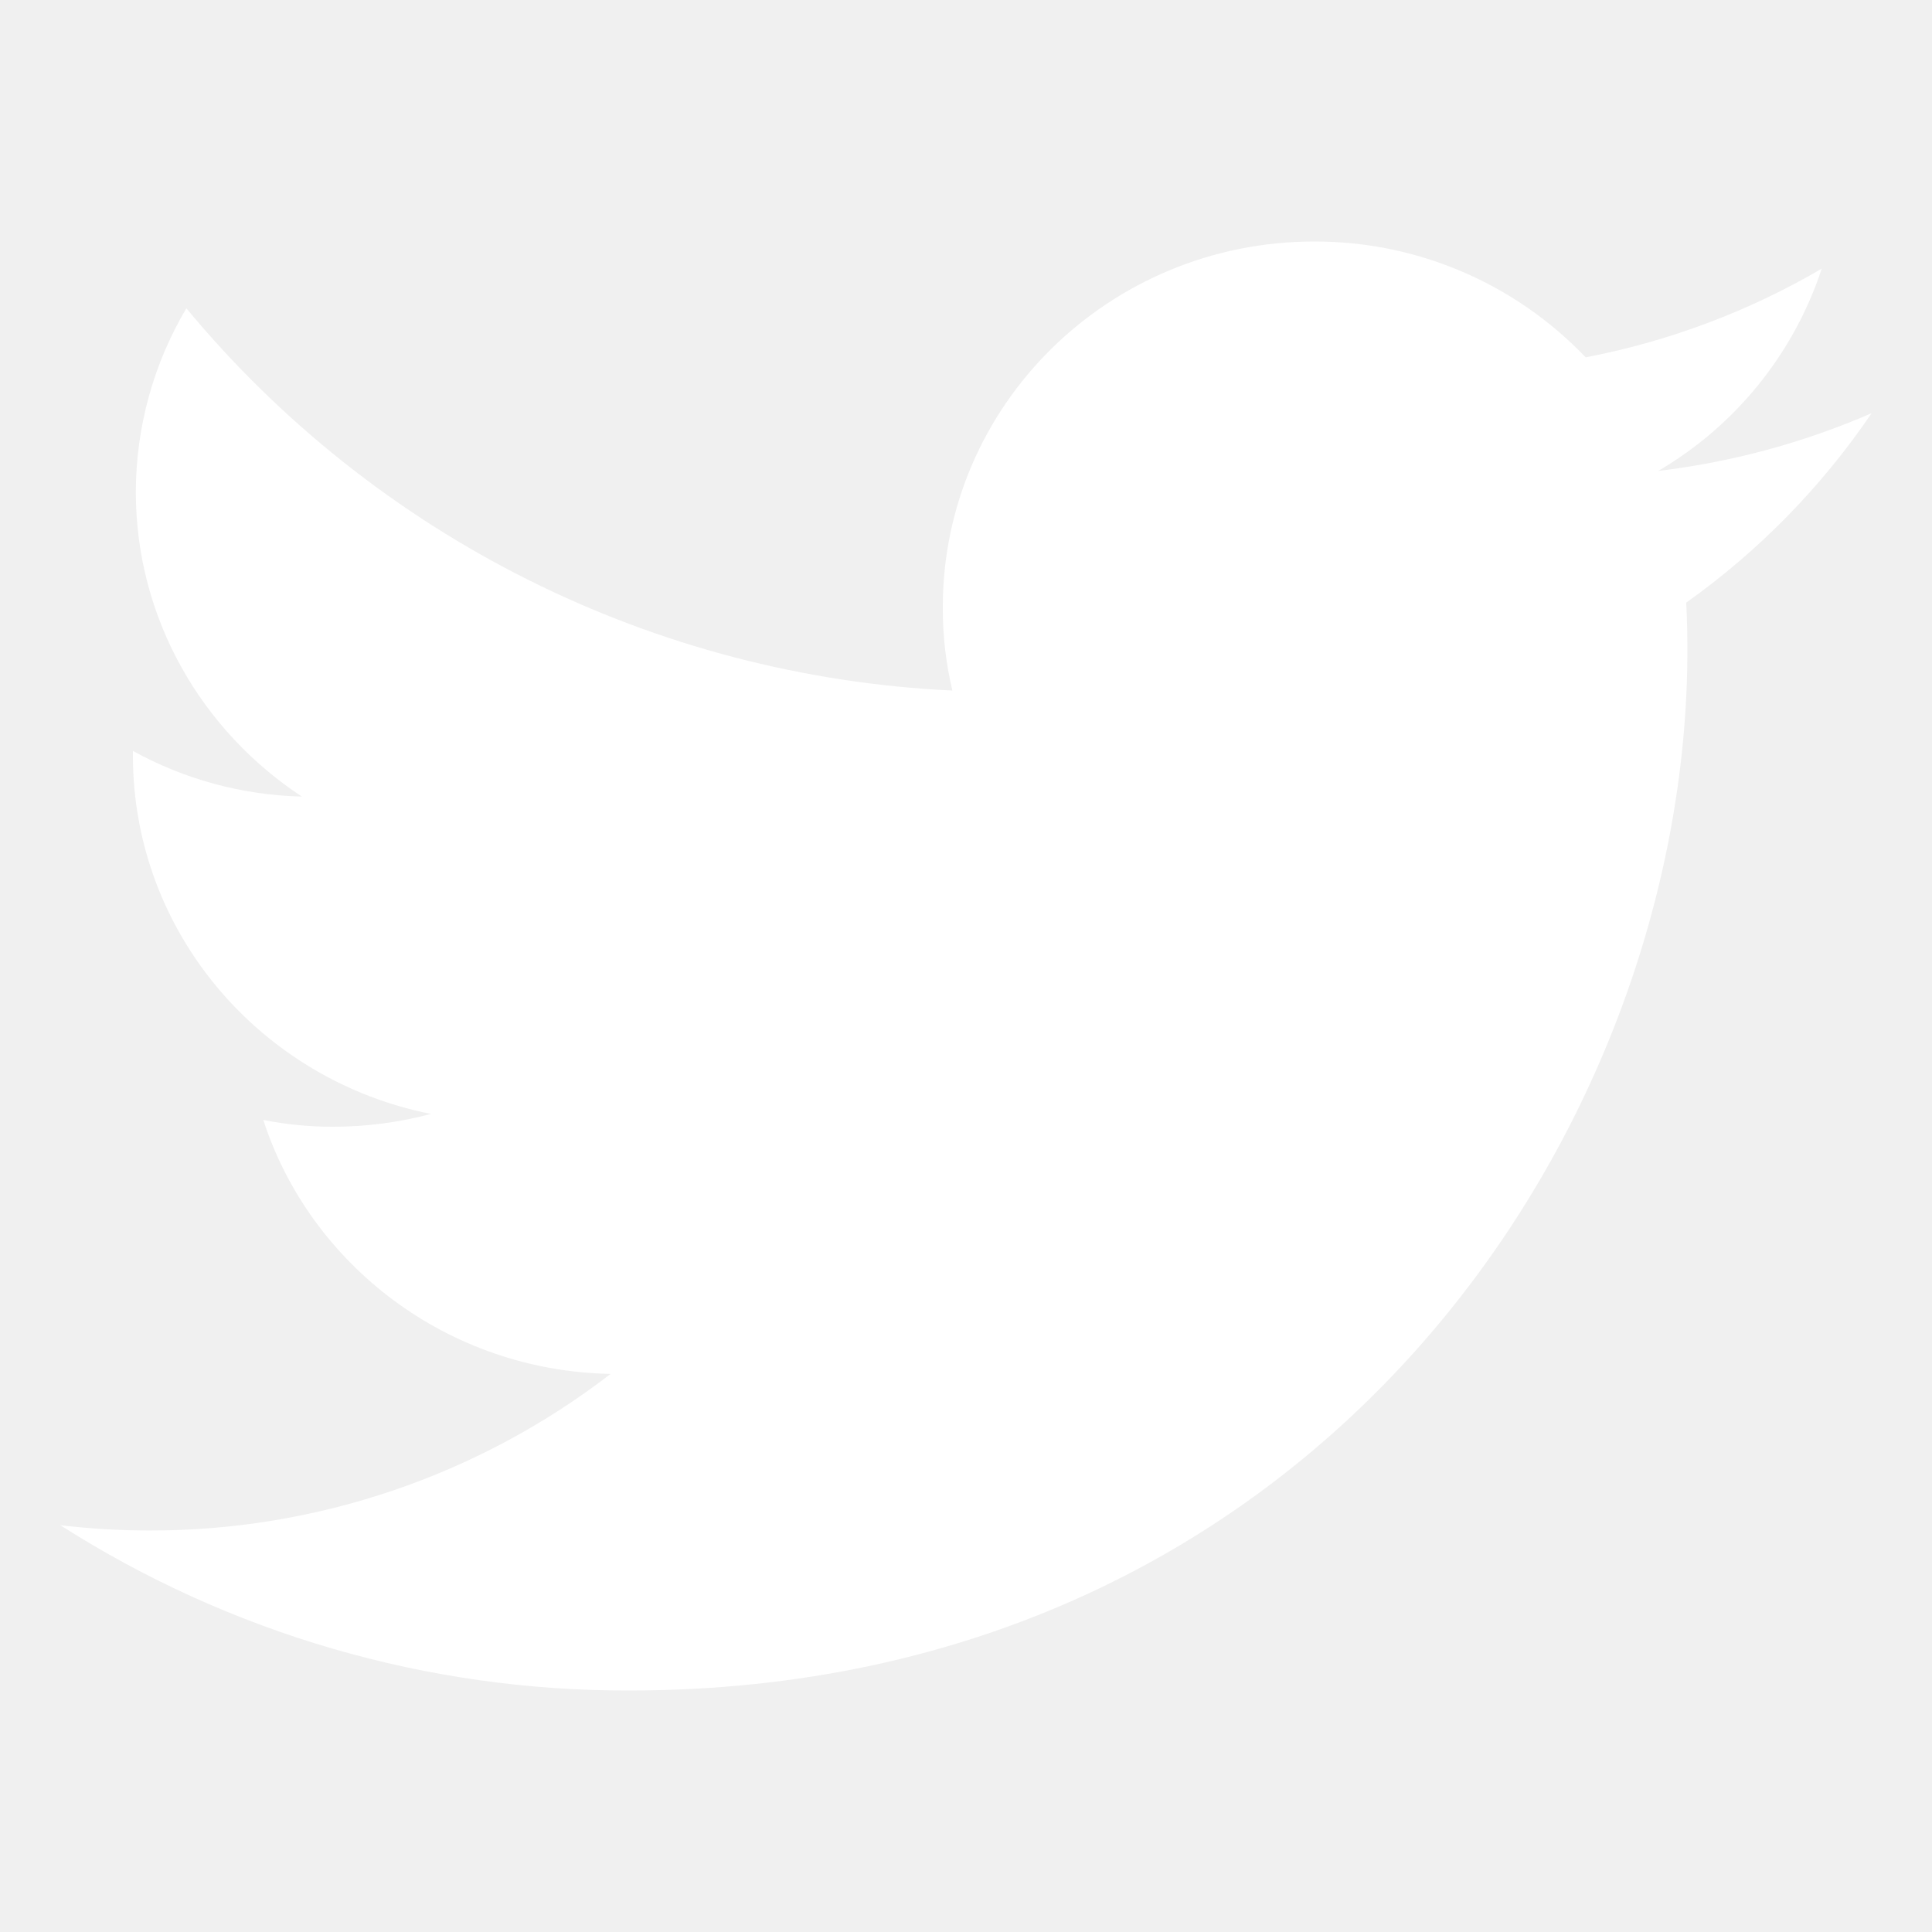
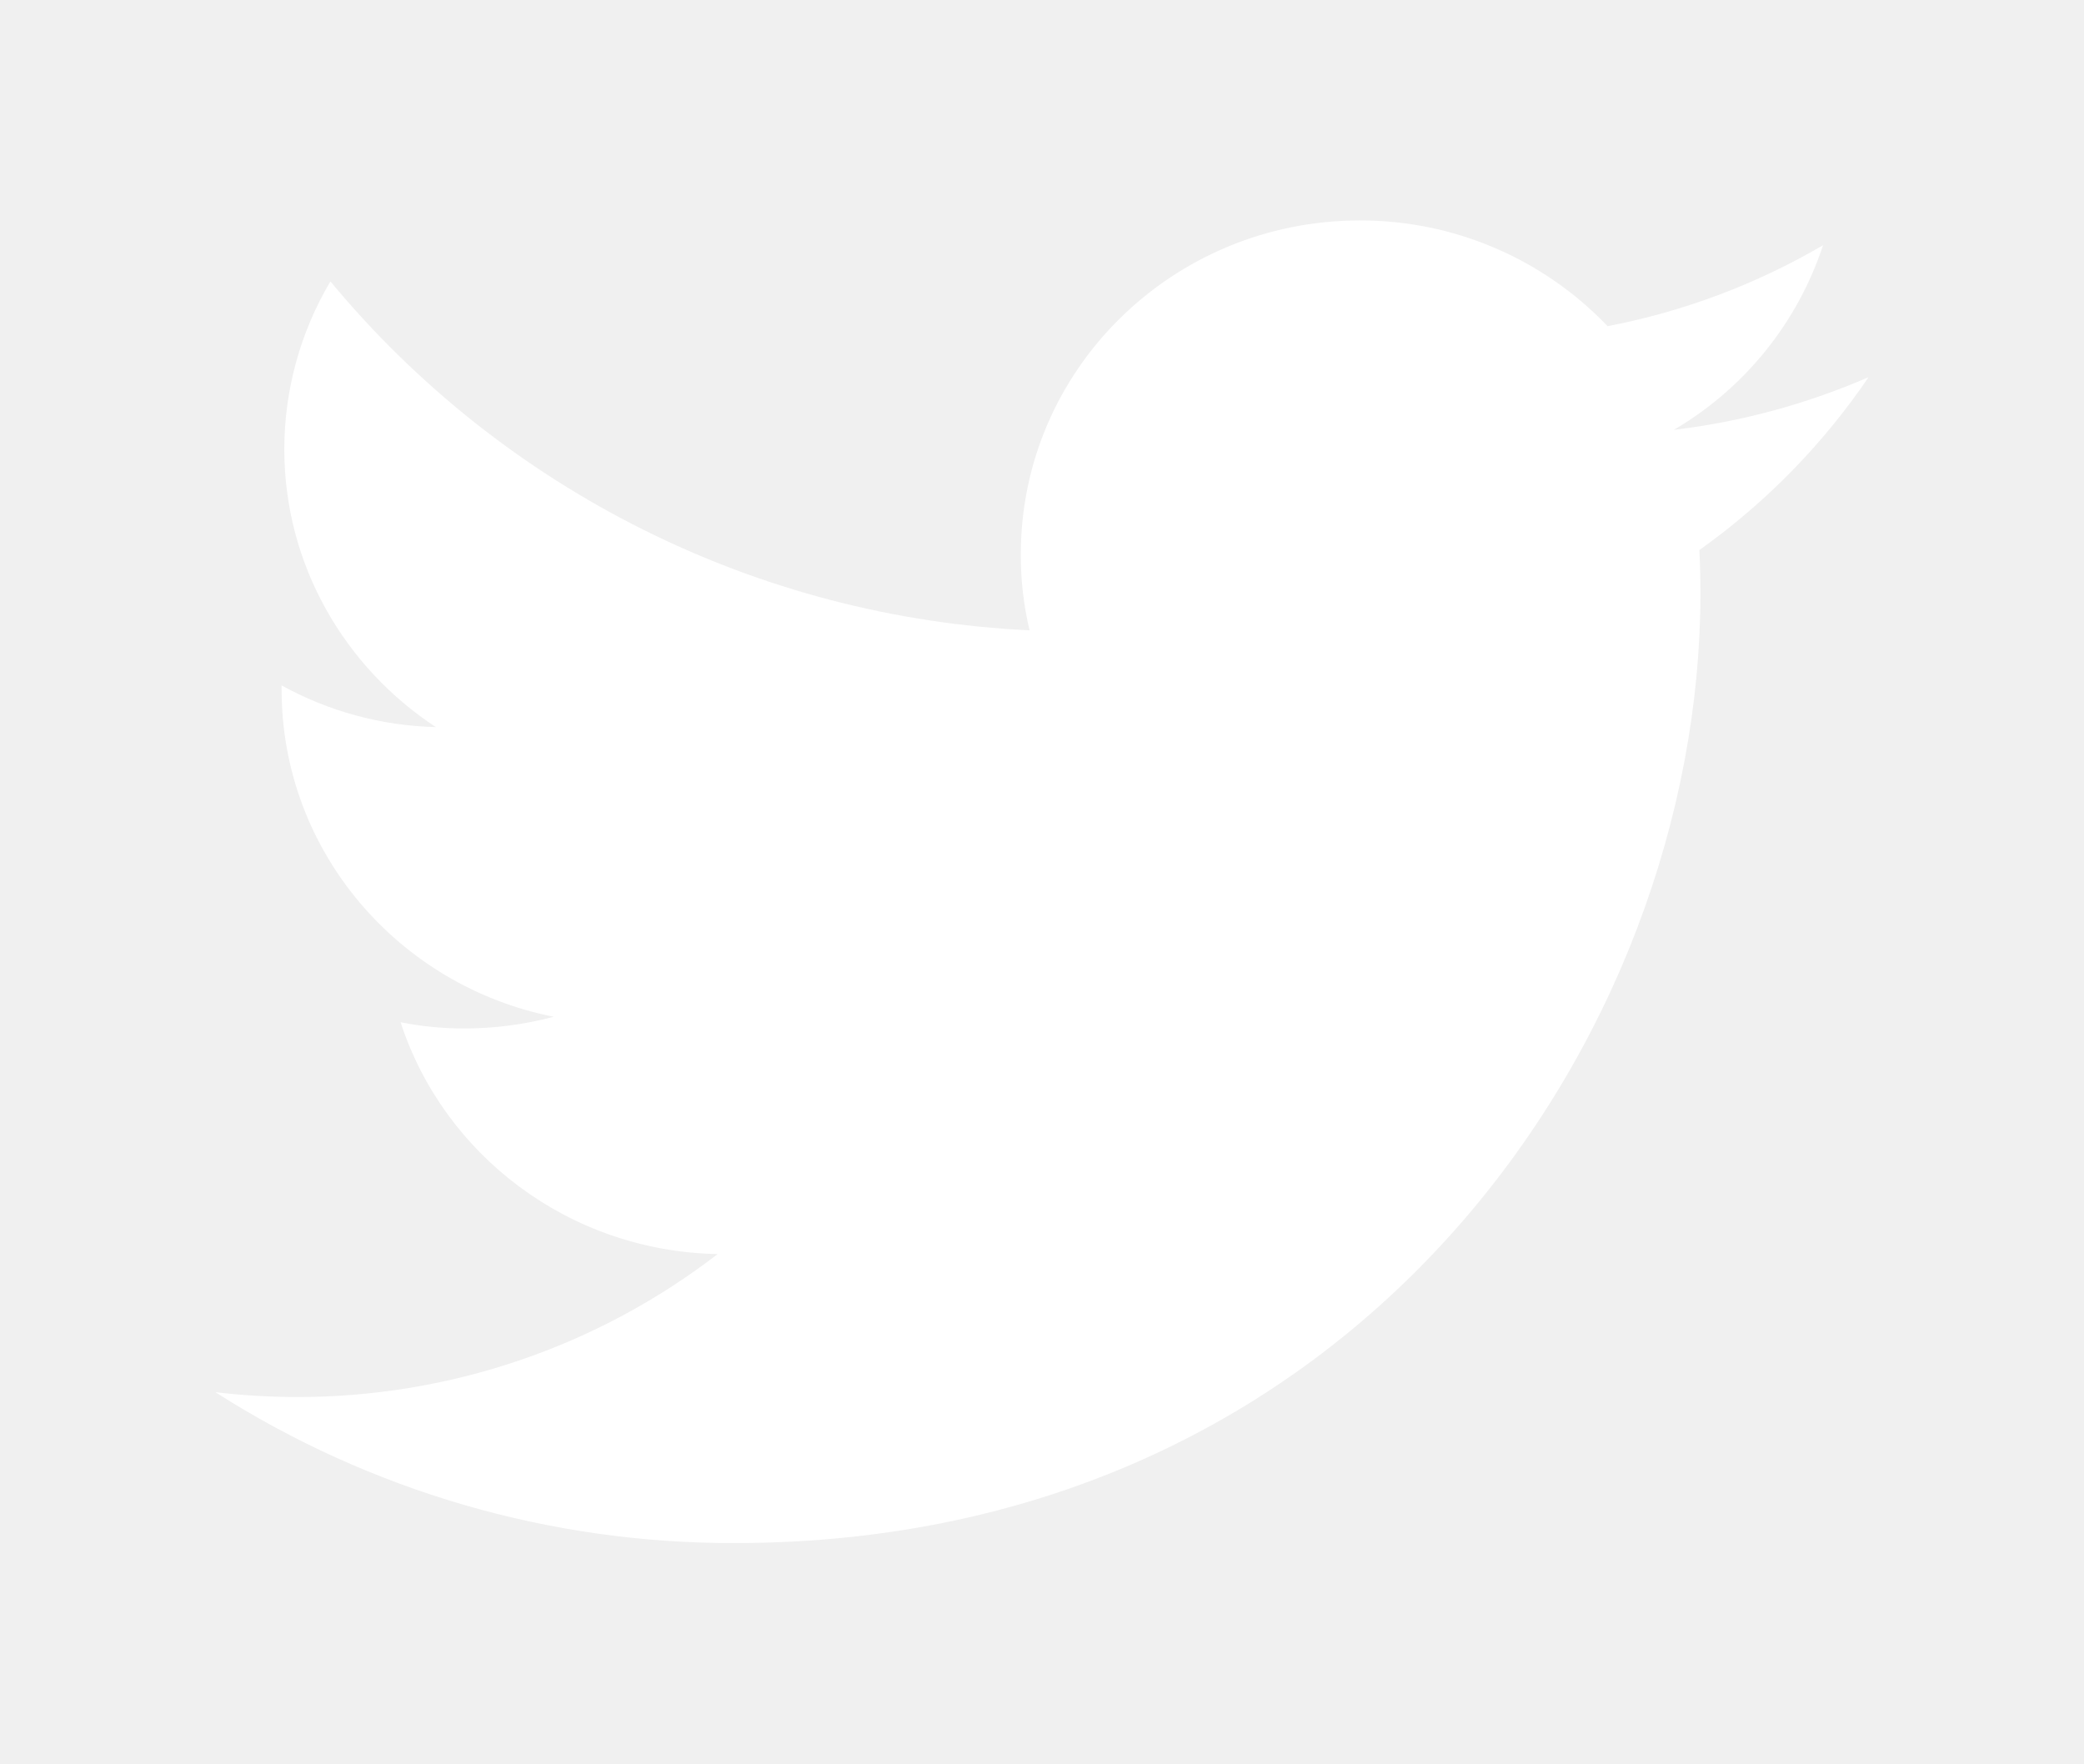
- <svg xmlns="http://www.w3.org/2000/svg" width="26px" height="26px" fill="#ffffff" viewBox="0 0 512 512">
+ <svg xmlns="http://www.w3.org/2000/svg" width="26px" height="22px" fill="#ffffff" viewBox="0 0 512 512">
  <path d="M496 109.5a201.8 201.8 0 01-56.55 15.3 97.51 97.51 0 0043.33-53.6 197.74 197.74 0 01-62.56 23.5A99.14 99.14 0 00348.31 64c-54.42 0-98.46 43.4-98.46 96.9a93.21 93.21 0 002.54 22.1 280.7 280.7 0 01-203-101.3A95.69 95.69 0 0036 130.4c0 33.6 17.53 63.3 44 80.7A97.5 97.5 0 0135.22 199v1.2c0 47 34 86.1 79 95a100.76 100.76 0 01-25.94 3.4 94.38 94.38 0 01-18.51-1.8c12.51 38.5 48.92 66.5 92.05 67.3A199.59 199.59 0 0139.5 405.6a203 203 0 01-23.5-1.4A278.68 278.68 0 00166.74 448c181.36 0 280.44-147.7 280.44-275.8 0-4.2-.11-8.4-.31-12.5A198.48 198.48 0 00496 109.5z" />
</svg>
